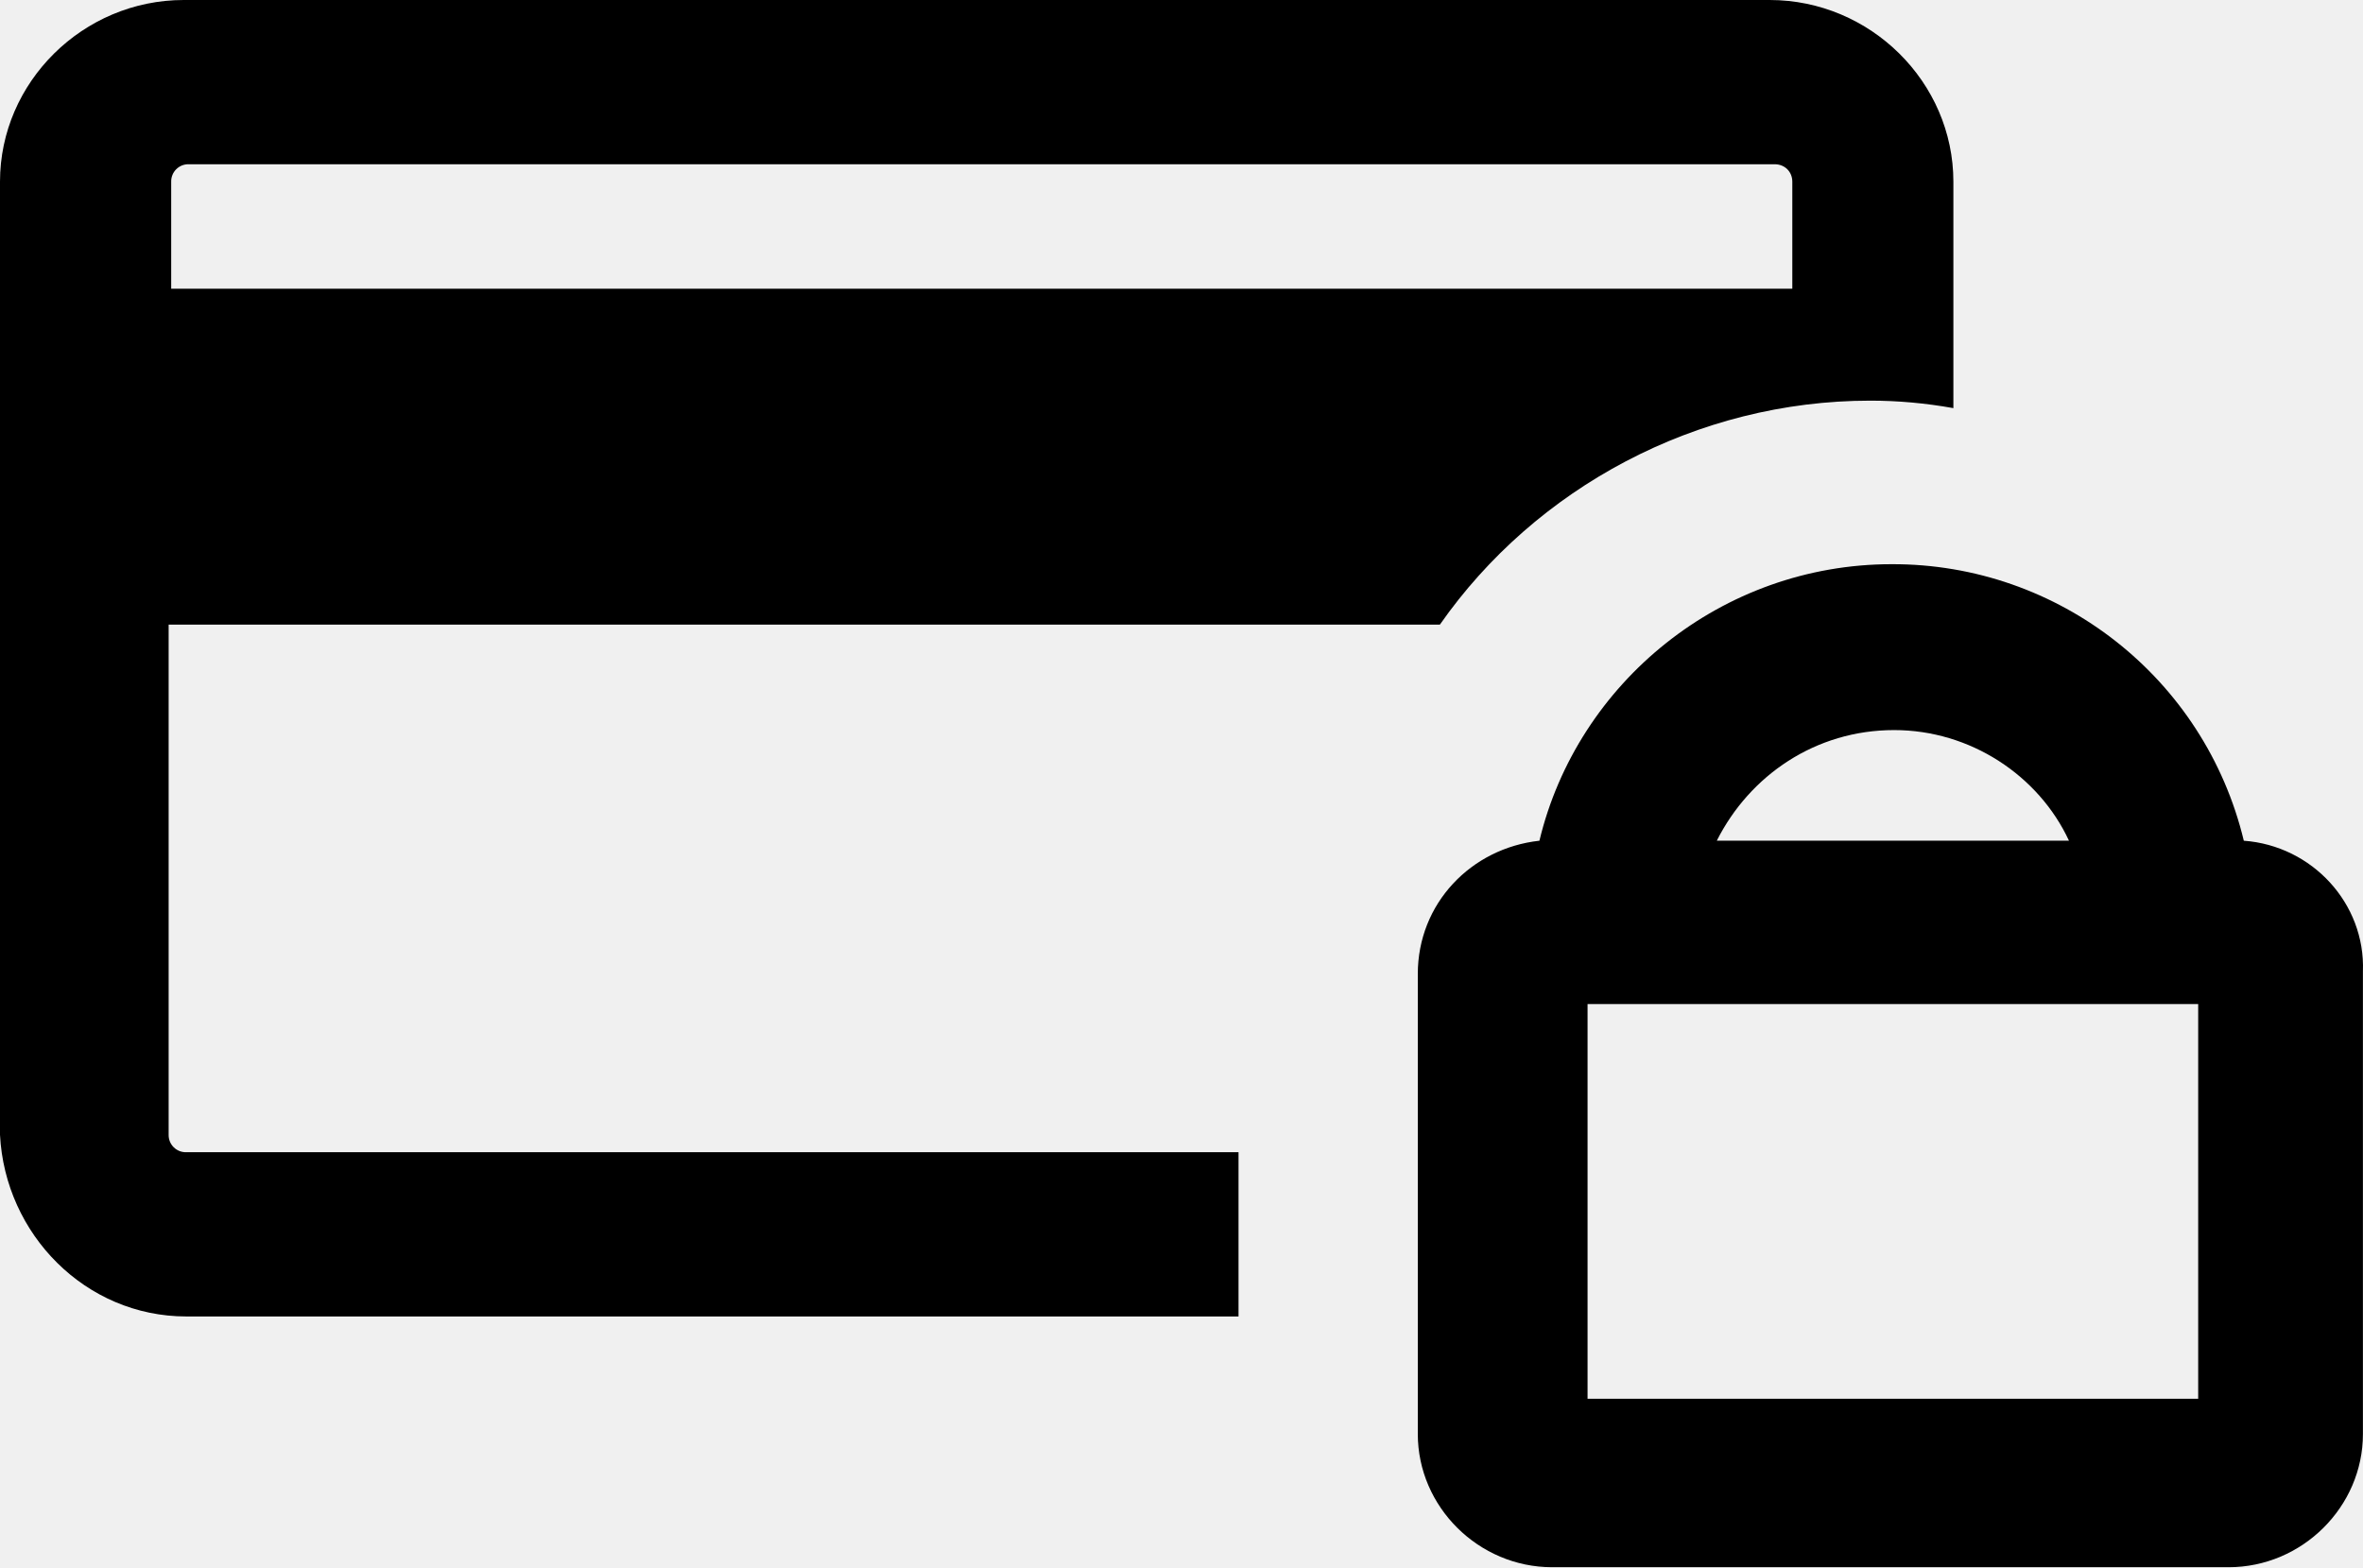
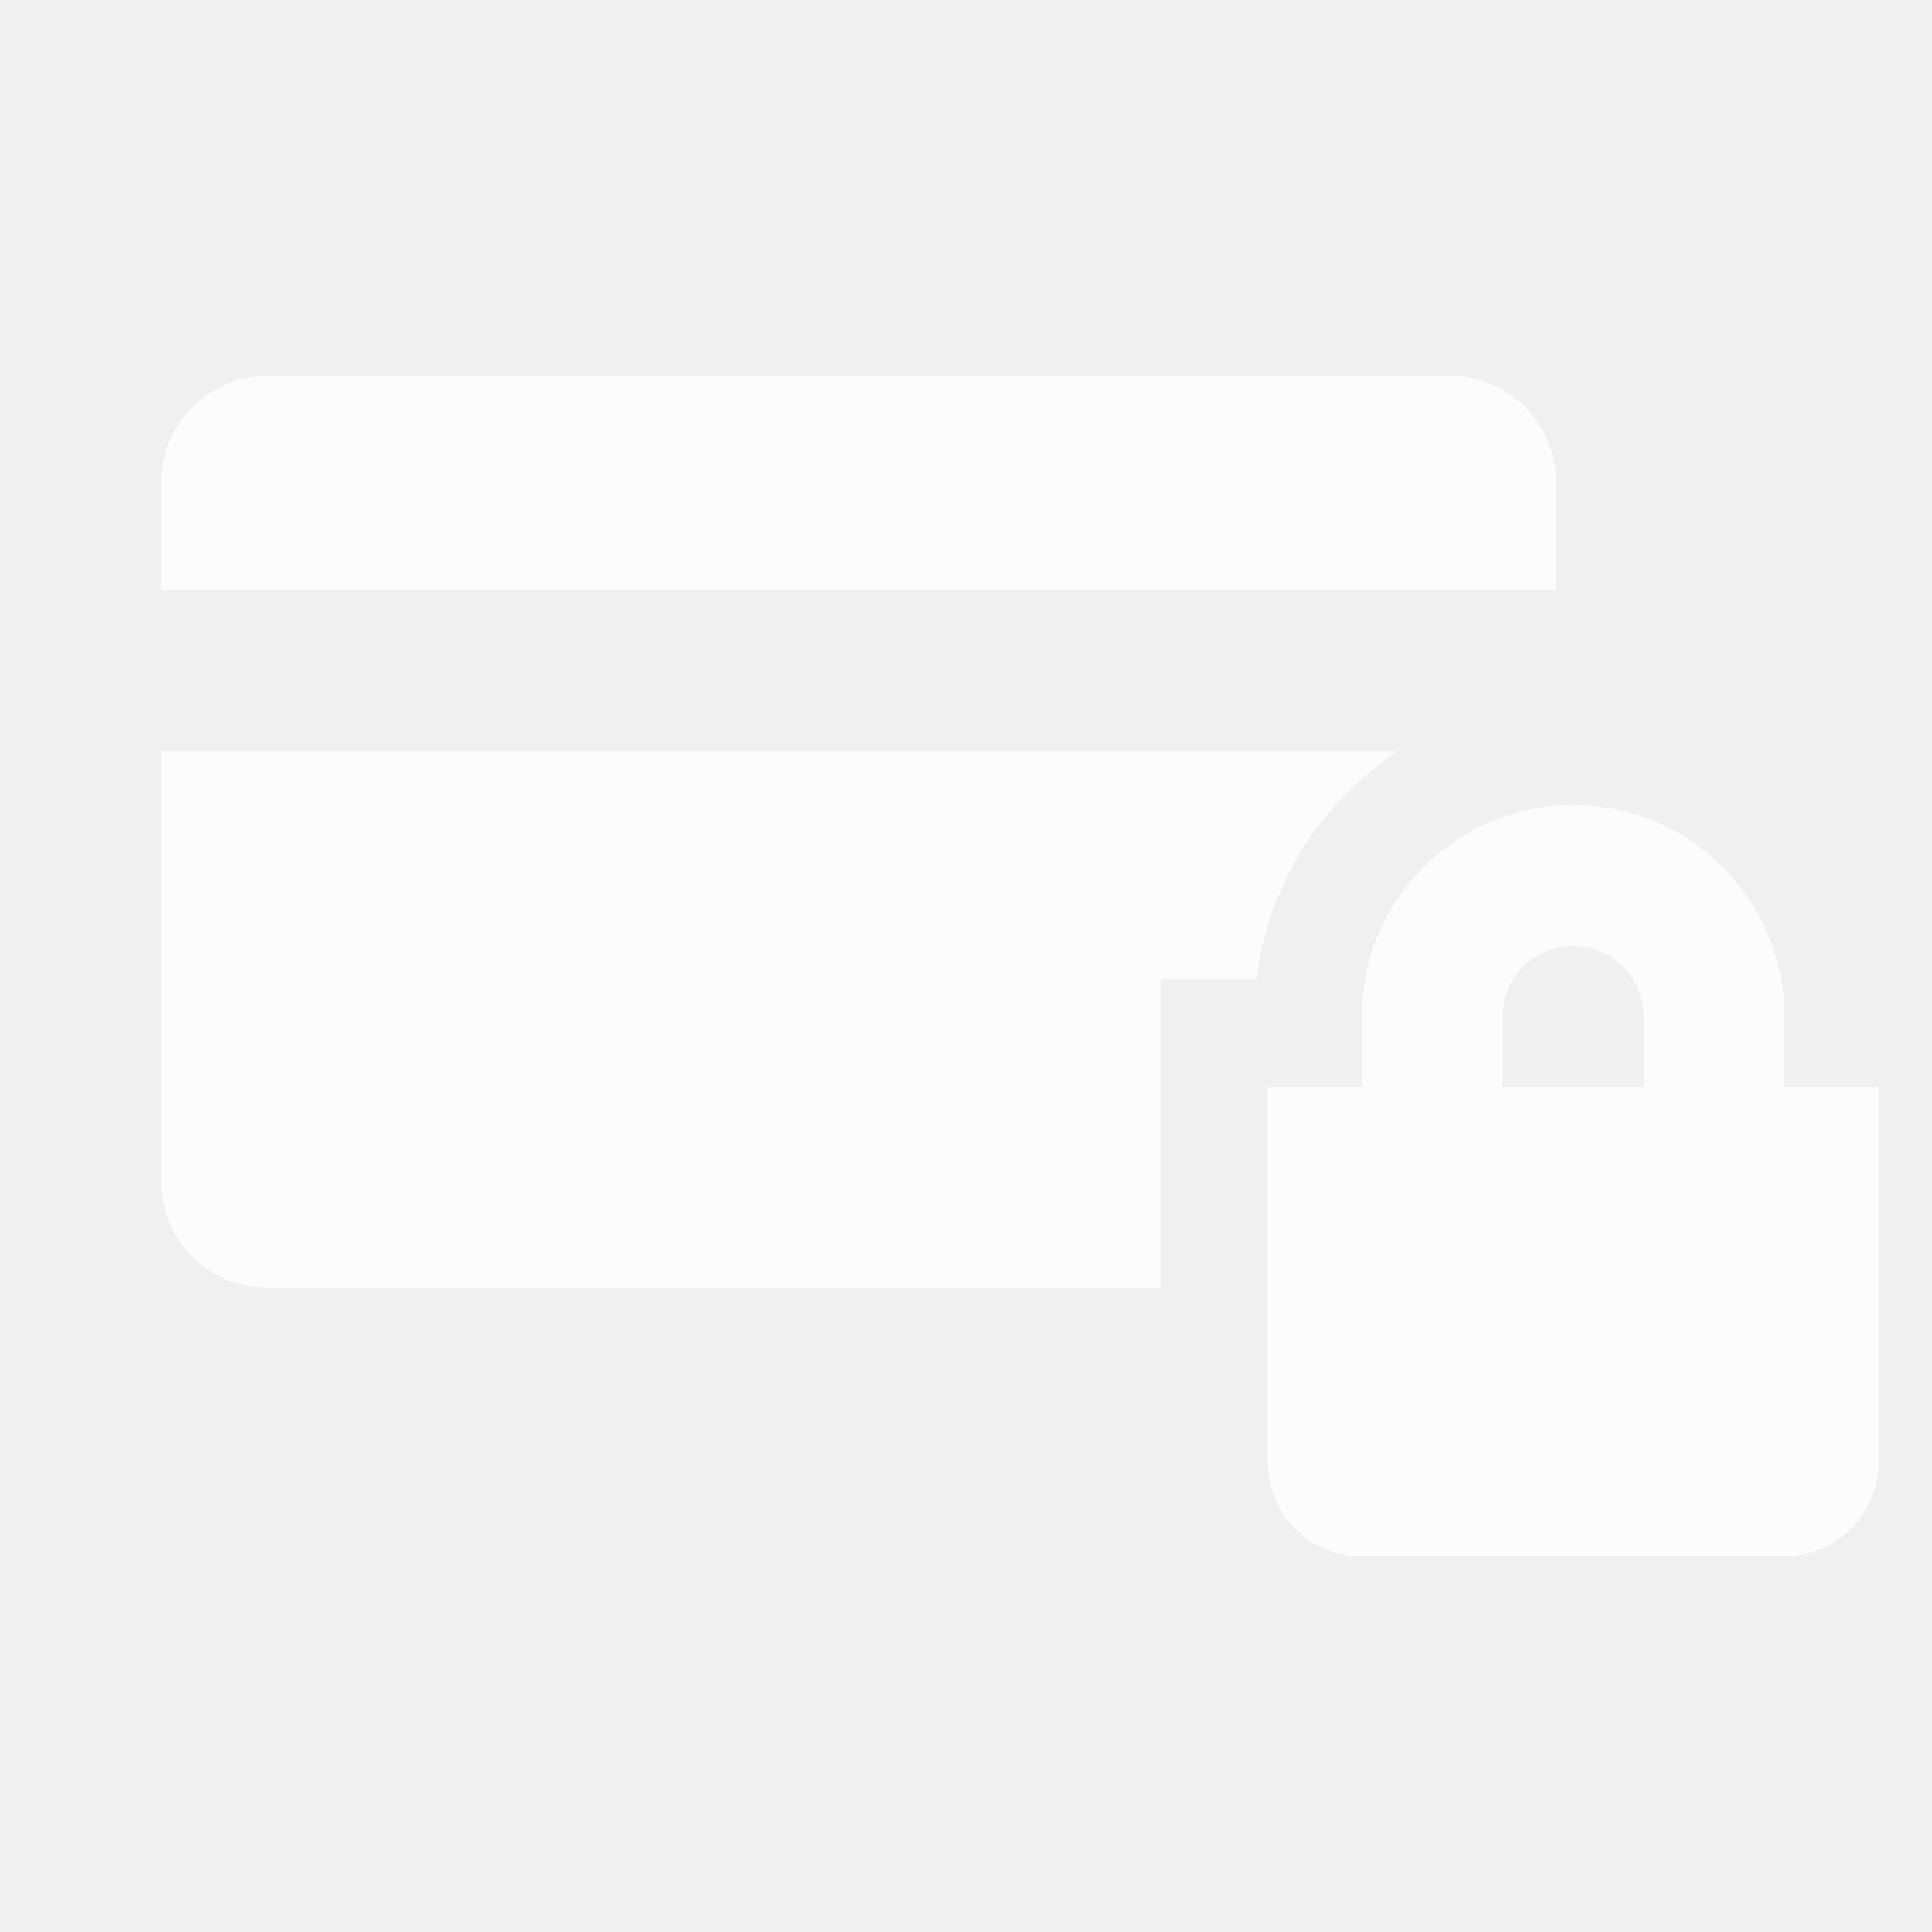
- <svg xmlns="http://www.w3.org/2000/svg" viewBox="0 0 98 65">
-   <g fill-rule="nonzero">
-     <path d="M7.725 54.6h43.64v-6.812H7.724a.71.71 0 0 1-.73-.723V25.907h52.721c3.967-5.677 10.649-9.29 17.852-9.29 1.149 0 2.297.104 3.445.31V7.535c0-4.129-3.445-7.535-7.62-7.535H7.62C3.445 0 0 3.406 0 7.535v39.53C.209 51.194 3.55 54.6 7.725 54.6zM7.1 7.535a.71.71 0 0 1 .73-.723h65.772c.418 0 .73.31.73.723v4.438H7.1V7.535z" />
-     <path d="M93.057 34.869A14.97 14.97 0 0 0 78.451 23.4c-7.04 0-13.03 4.9-14.607 11.469-2.837.312-5.044 2.606-5.044 5.525v19.08c0 3.024 2.522 5.526 5.57 5.526h28.057c3.047 0 5.57-2.502 5.57-5.526V40.29c.104-2.815-2.102-5.213-4.94-5.421zM78.556 30.28c3.152 0 5.99 1.877 7.25 4.588H71.2c1.366-2.711 4.098-4.588 7.356-4.588zm12.61 27.734H65.84v-16.37h25.325v16.37z" />
+ <svg xmlns="http://www.w3.org/2000/svg" width="36" height="36" viewBox="0 0 36 36">
+   <g fill="none" fill-rule="evenodd">
+     <path d="M0 0h36v36H0z" />
+     <g fill="#FFF" opacity=".8">
+       <path d="M29 9a2 2 0 0 0-2-2H5a2 2 0 0 0-2 2v2h26V9zM26.044 14H3v8a2 2 0 0 0 2 2h16.626v-5.75h1.789A5.935 5.935 0 0 1 26.044 14M30.625 20.25H28v-1.312c0-.724.589-1.313 1.313-1.313.723 0 1.312.589 1.312 1.313v1.312zm2.625 0v-1.312A3.943 3.943 0 0 0 29.313 15a3.943 3.943 0 0 0-3.938 3.938v1.312h-1.75v7c0 .967.784 1.75 1.75 1.75h7.875A1.75 1.75 0 0 0 35 27.25v-7h-1.75z" />
+     </g>
  </g>
</svg>
